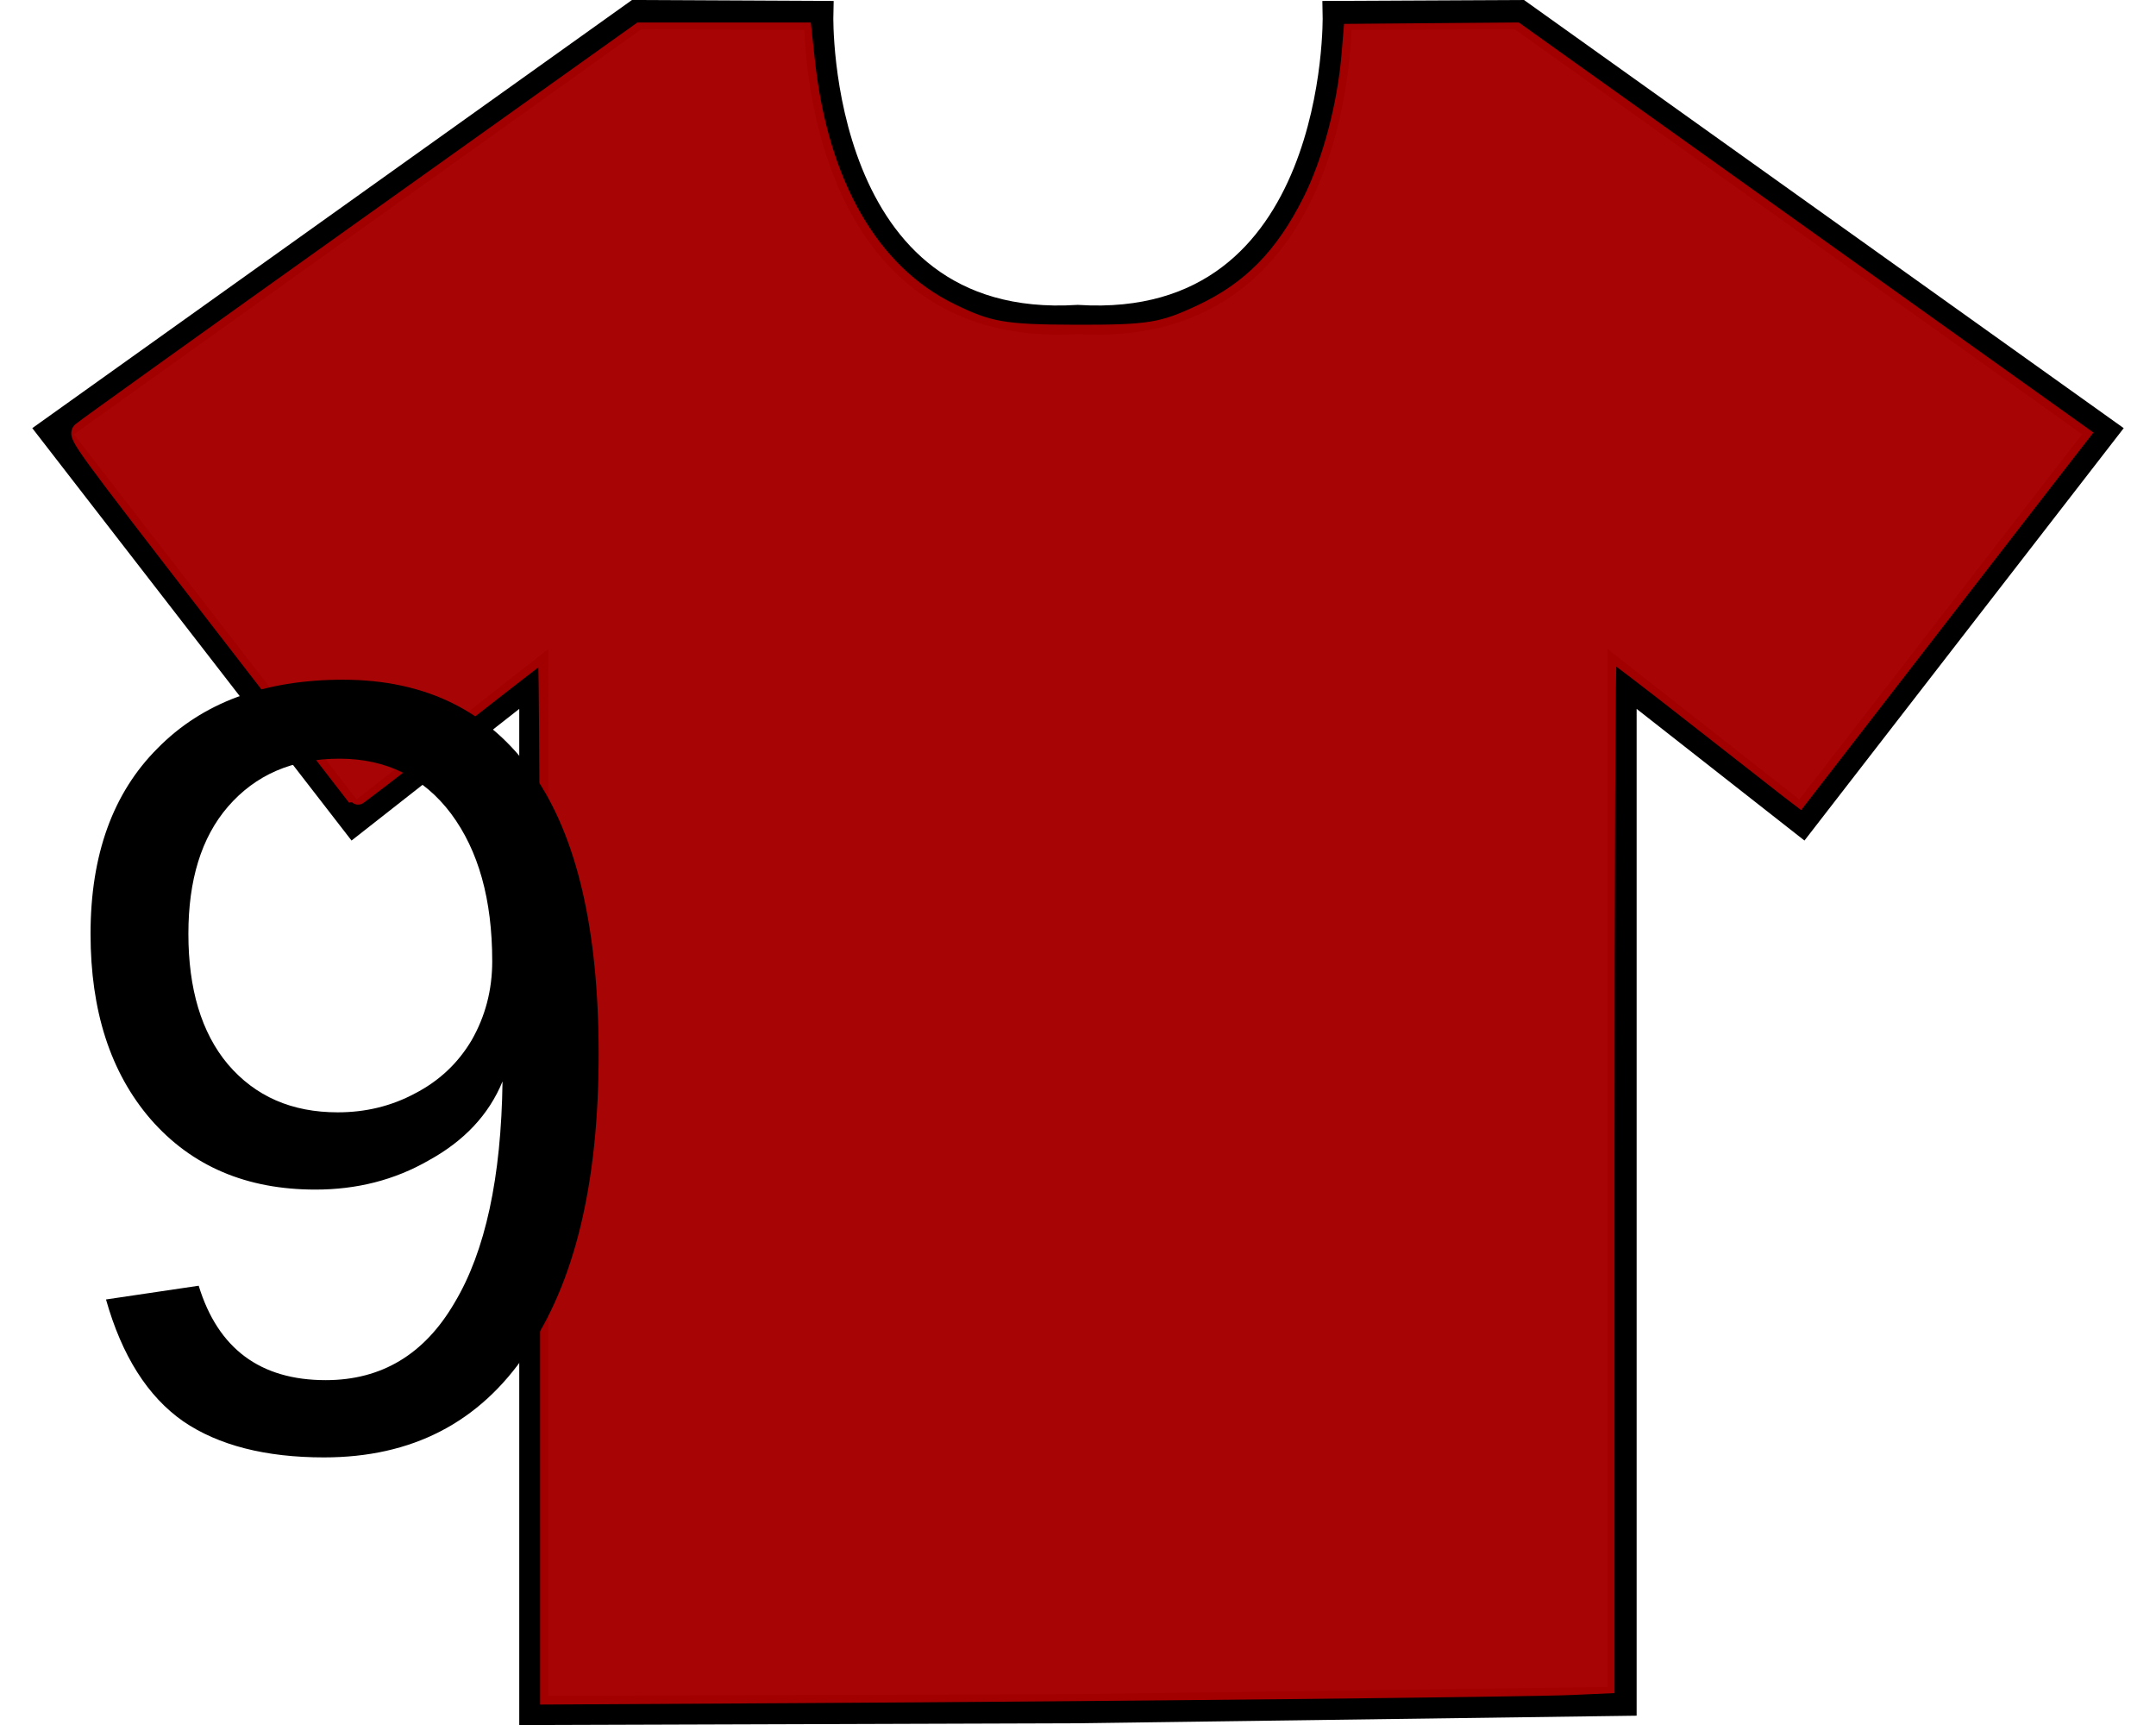
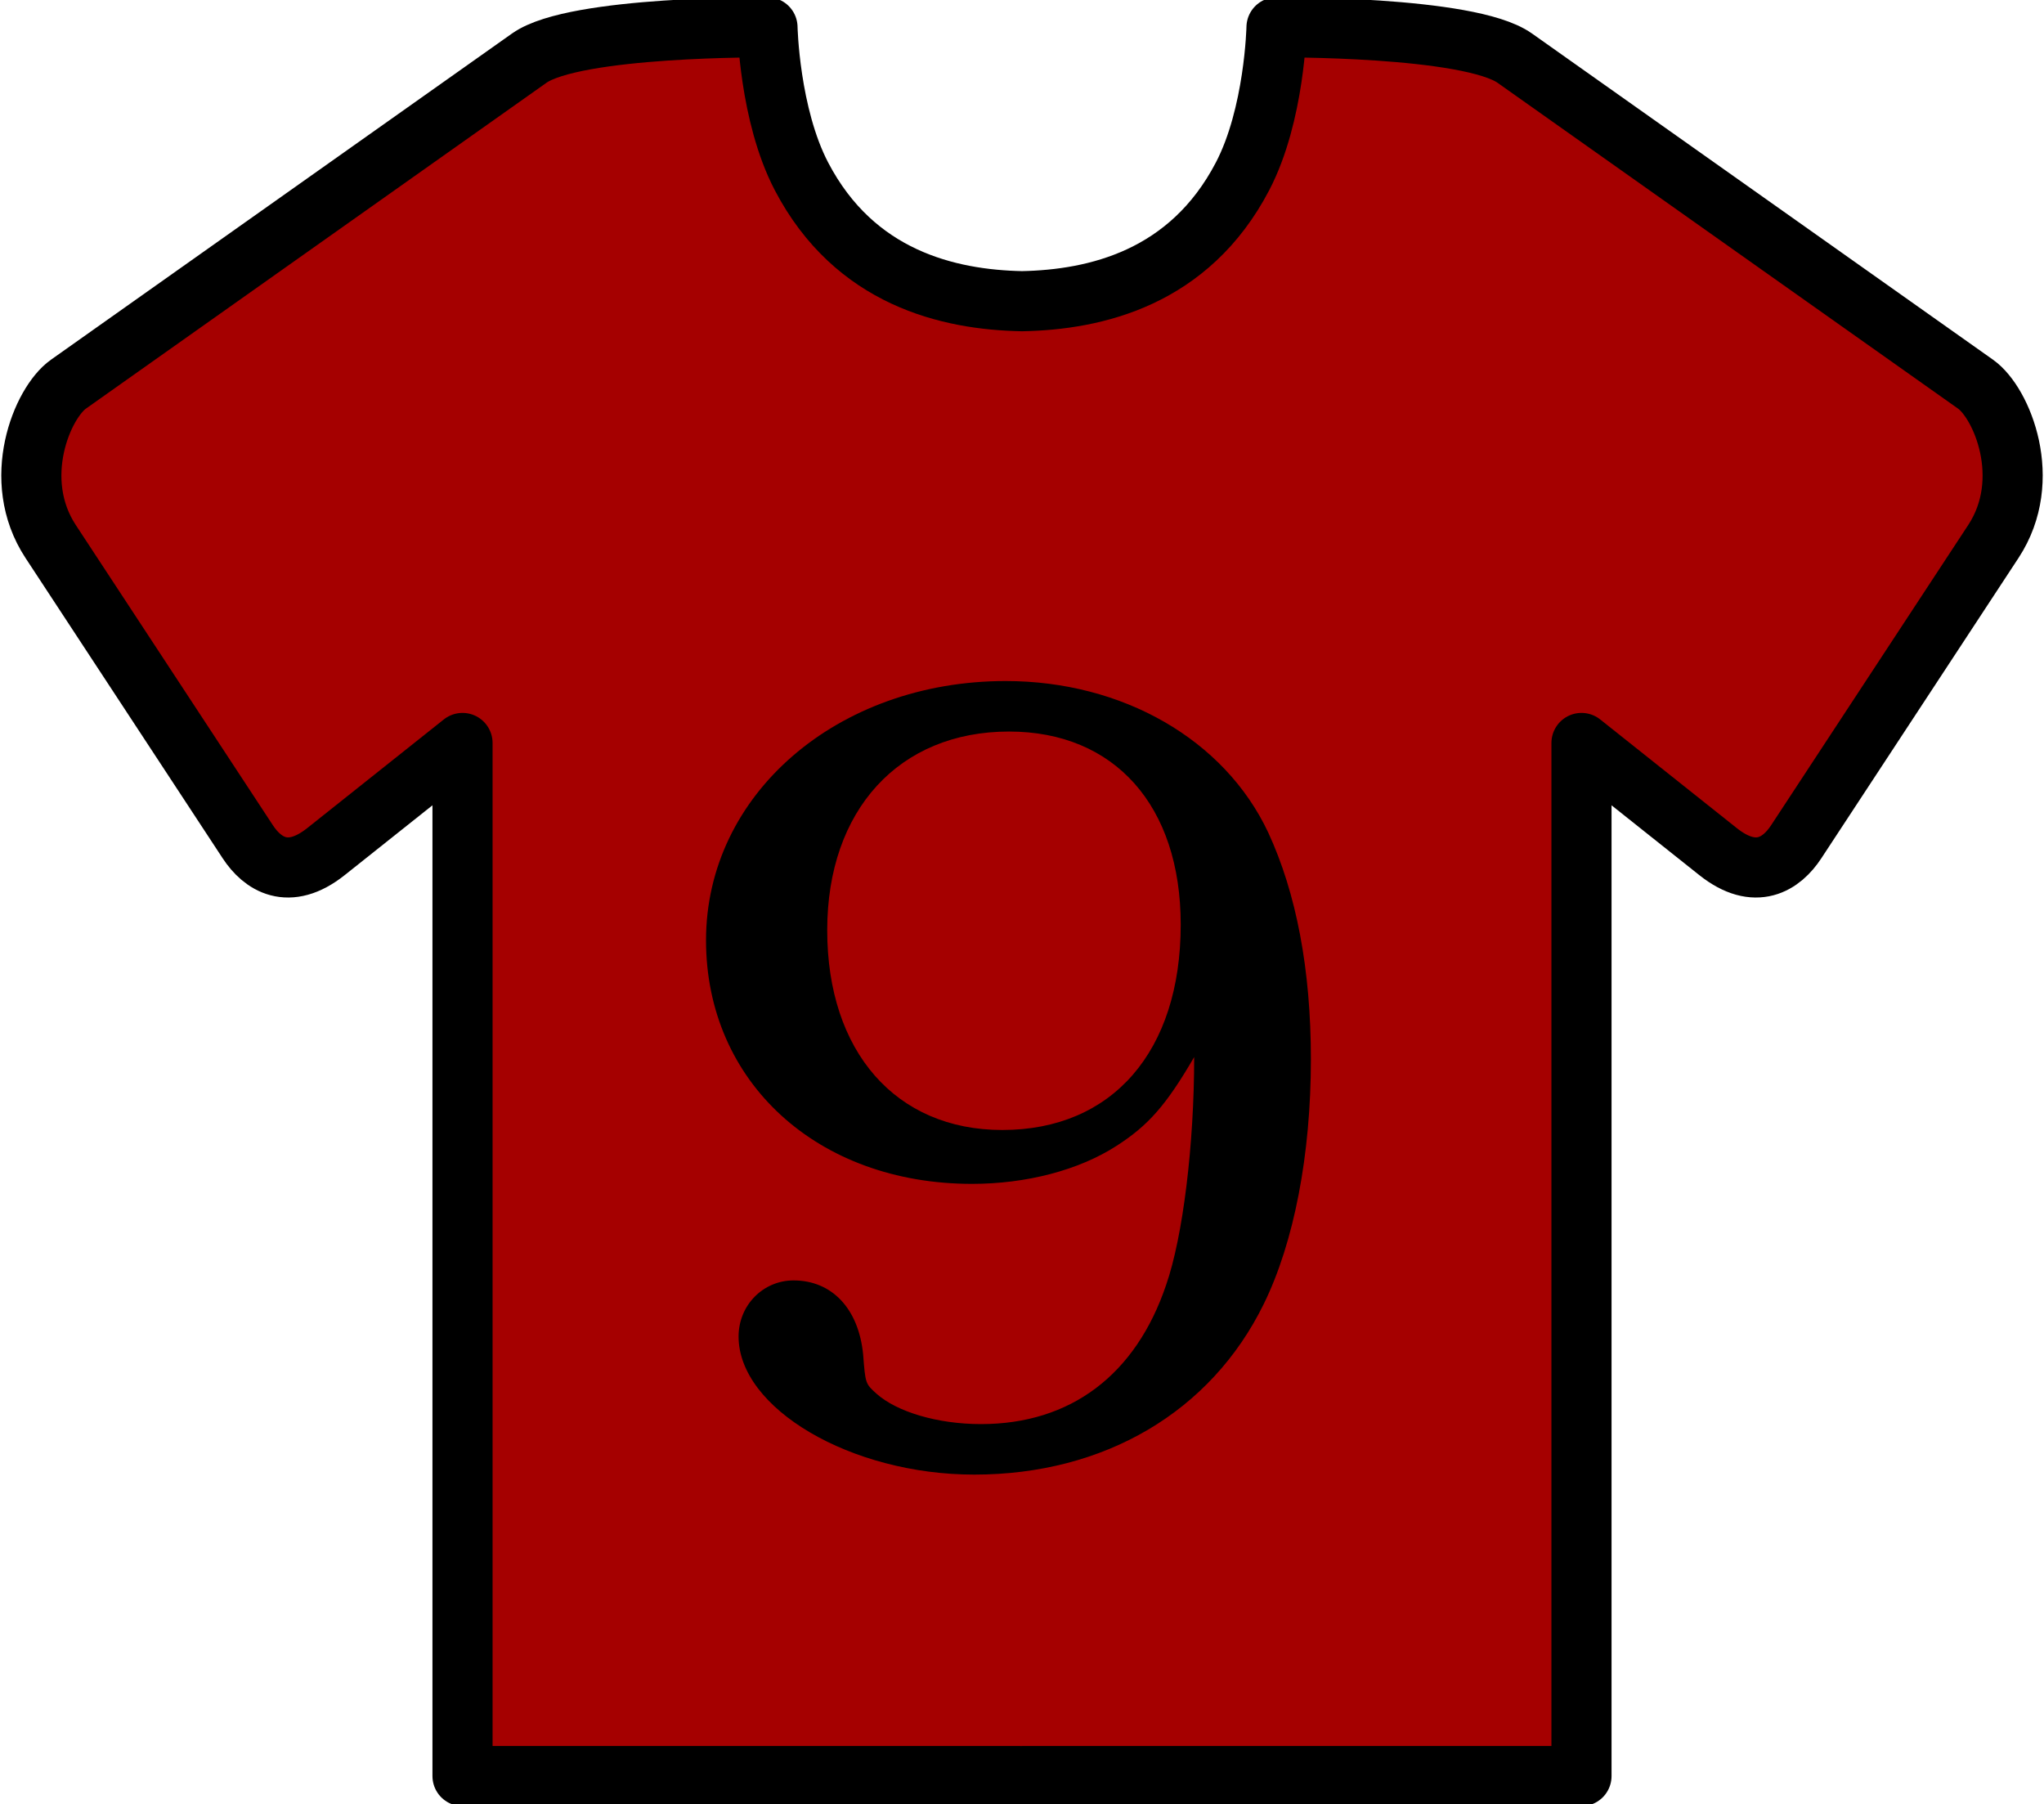
- <svg xmlns="http://www.w3.org/2000/svg" width="20mm" height="16mm" viewBox="0 0 19.036 15.7" version="1.1" id="svg8">
-   <defs id="defs2" />
-   <g id="layer2" transform="translate(0.2054946,-0.5324053)">
-     <path style="fill:none;stroke:#000000;stroke-width:0.265px;stroke-linecap:butt;stroke-linejoin:miter;stroke-opacity:1" d="m 11.672,0.673 1.658,-0.008 5.312,3.792 -2.74,3.539 -1.637,-1.284 v 9.305 l -4.953,0.067 -4.953,0.016 V 6.712 L 2.723,7.996 -0.017,4.457 5.295,0.665 l 1.658,0.008 c 0,0 -0.065,2.917 2.357,2.767 2.422,0.15 2.362,-2.767 2.362,-2.767 z" id="path5085-2" />
-     <path style="opacity:0.98;fill:#a50000;fill-opacity:1;stroke:#a50000;stroke-width:0.625;stroke-linecap:butt;stroke-linejoin:miter;stroke-miterlimit:4;stroke-dasharray:none;stroke-dashoffset:0;stroke-opacity:1;paint-order:normal" d="m 17.003,42.334 c 0,-11.025 -0.032,-17.989 -0.083,-17.971 -0.046,0.016 -1.535,1.169 -3.309,2.561 -1.775,1.392 -3.238,2.517 -3.252,2.5 -0.014,-0.017 -2.183,-2.821 -4.82,-6.231 C 0.975,17.291 0.753,16.988 0.906,16.844 0.994,16.761 5.357,13.634 10.602,9.896 l 9.536,-6.797 h 2.793 2.793 l 0.109,1.004 c 0.458,4.234 2.209,7.291 4.948,8.637 1.345,0.661 1.851,0.749 4.348,0.755 2.518,0.006 2.975,-0.068 4.33,-0.706 1.688,-0.794 2.82,-1.947 3.772,-3.842 0.685,-1.364 1.199,-3.296 1.345,-5.06 l 0.062,-0.743 2.812,-0.023 2.812,-0.023 9.711,6.929 9.711,6.929 -0.428,0.549 c -0.236,0.302 -2.411,3.111 -4.833,6.243 l -4.405,5.694 -0.324,-0.247 c -0.178,-0.136 -1.644,-1.282 -3.257,-2.547 -1.613,-1.265 -2.969,-2.3 -3.013,-2.3 -0.048,0 -0.081,7.271 -0.081,17.803 v 17.803 l -1.183,0.053 c -1.534,0.068 -15.813,0.218 -26.652,0.279 l -8.504,0.048 z" id="path5118" transform="scale(0.2645833)" />
-   </g>
-   <g id="layer3" transform="translate(0.2054946,-0.5324053)">
-     <text xml:space="preserve" style="font-style:normal;font-variant:normal;font-weight:normal;font-stretch:normal;font-size:10.583px;line-height:1.25;font-family:'MS Outlook';-inkscape-font-specification:'MS Outlook';letter-spacing:0px;word-spacing:0px;fill:#000000;fill-opacity:1;stroke:none;stroke-width:0.265" x="50%" y="50%" text-anchor="middle" id="text5123">
-       <tspan id="tspan5121" x="50%" y="13.7" style="font-style:normal;font-variant:normal;font-weight:normal;font-stretch:normal;font-size:10px;font-family:'Arial';-inkscape-font-specification:'Arial';stroke-width:0.265">9</tspan>
-     </text>
+ <svg xmlns="http://www.w3.org/2000/svg" width="68" height="60" version="1.1" viewBox="0 0 68 60">
+   <g stroke="#000">
+     <path d="m33.968 59.074h-18.581v-34.362l-4.541 3.612c-1.255 0.998-2.121 0.407-2.601-0.323l-6.562-9.993c-1.349-2.055-0.28-4.612 0.593-5.229l15.332-10.846c1.522-1.076 7.925-1.024 7.925-1.024s0.059 2.908 1.132 4.96c1.768 3.38 4.891 4.102 7.335 4.149 2.445-0.047 5.567-0.768 7.335-4.149 1.073-2.051 1.132-4.96 1.132-4.96s6.403-0.052 7.925 1.024l15.332 10.846c0.873 0.617 1.942 3.174 0.593 5.229l-6.562 9.993c-0.479 0.73-1.346 1.321-2.601 0.323l-4.541-3.612v34.362h-18.581" fill="#a50000" fill-rule="evenodd" stroke-linecap="round" stroke-linejoin="round" stroke-width="2" style="paint-order:markers fill stroke" />
+     <g fill="none" stroke-width="1px" aria-label="9">
+       <path d="m39.728 35.159c0 2.912-0.373 5.973-0.933 7.579-1.008 2.987-3.173 4.629-6.16 4.629-1.456 0-2.8-0.411-3.472-1.008-0.373-0.336-0.373-0.336-0.448-1.307-0.149-1.531-1.045-2.464-2.315-2.464-1.008 0-1.829 0.821-1.829 1.867 0 2.389 3.733 4.592 7.84 4.592 4.331 0 7.877-2.091 9.632-5.675 1.008-2.053 1.568-4.965 1.568-8.139 0-2.987-0.485-5.525-1.419-7.541-1.456-3.099-4.853-5.04-8.736-5.04-5.6 0-9.968 3.771-9.968 8.624 0 4.704 3.696 8.101 8.848 8.101 1.792 0 3.547-0.448 4.816-1.269 1.045-0.672 1.643-1.344 2.576-2.949zm-6.16-10.827c3.509 0 5.712 2.464 5.712 6.421 0 4.219-2.277 6.832-5.936 6.832-3.547 0-5.824-2.613-5.824-6.645 0-3.995 2.389-6.608 6.048-6.608z" fill="#000" stroke="none" />
+     </g>
  </g>
</svg>
